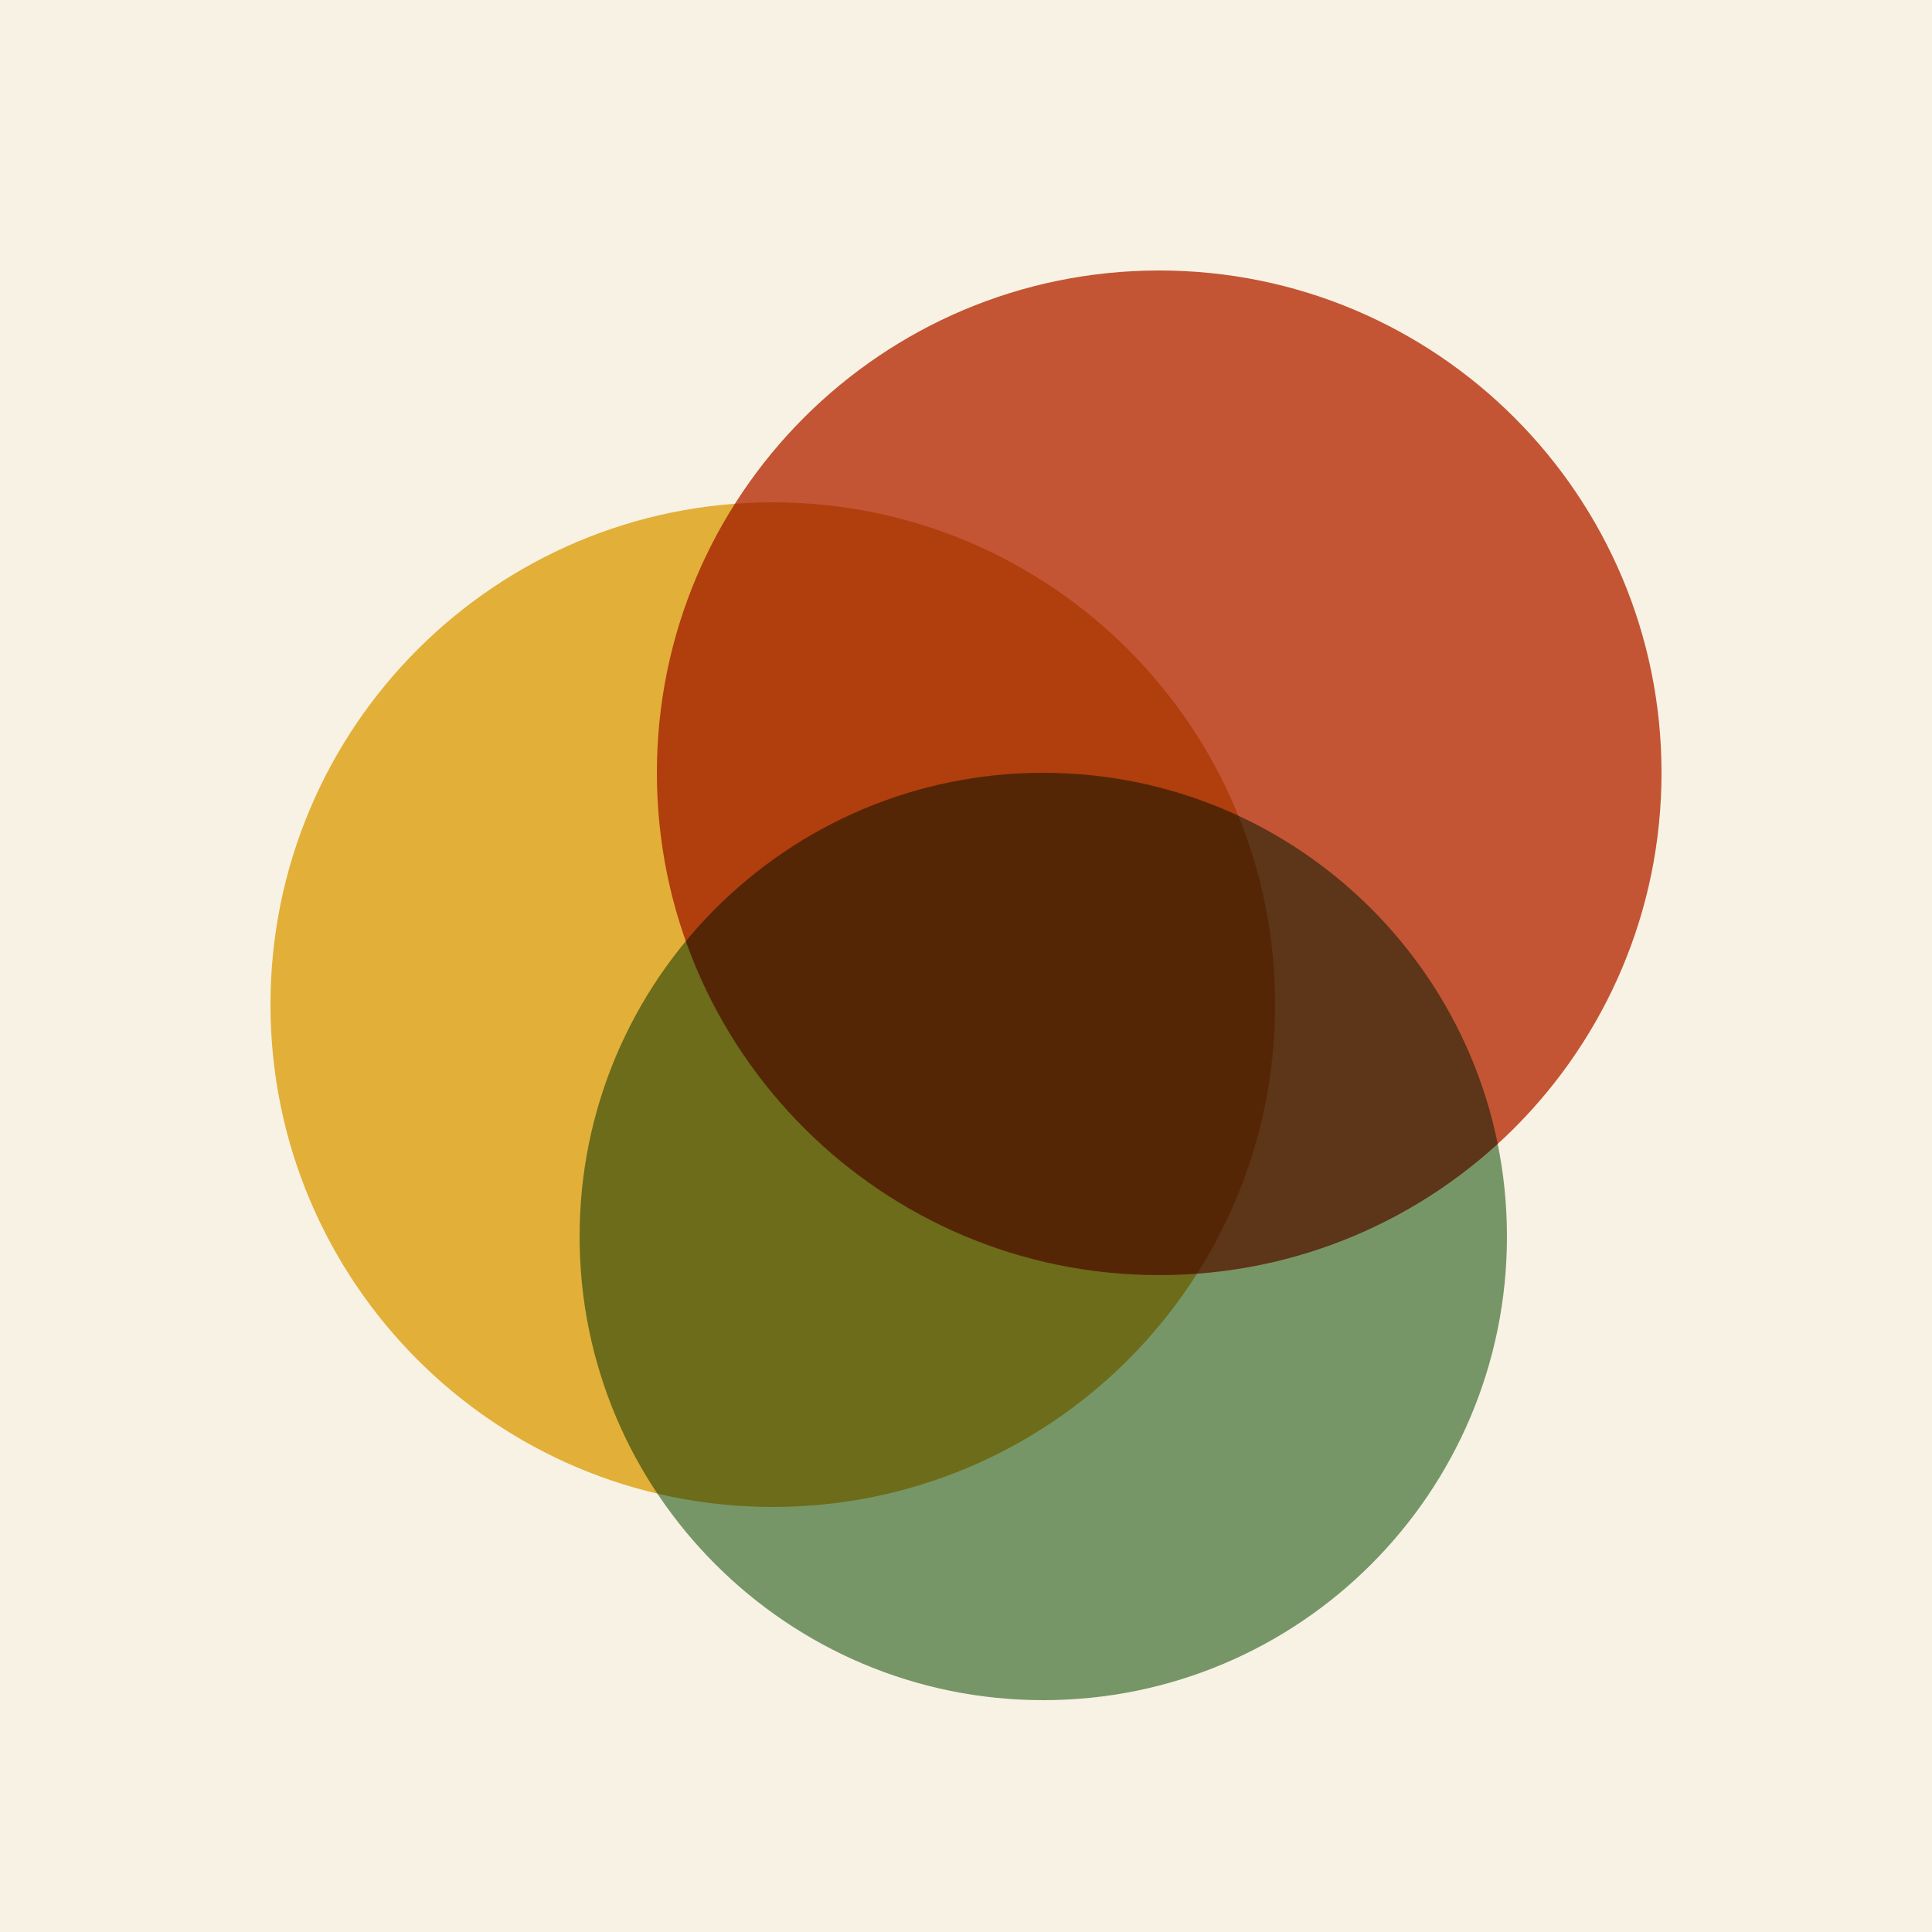
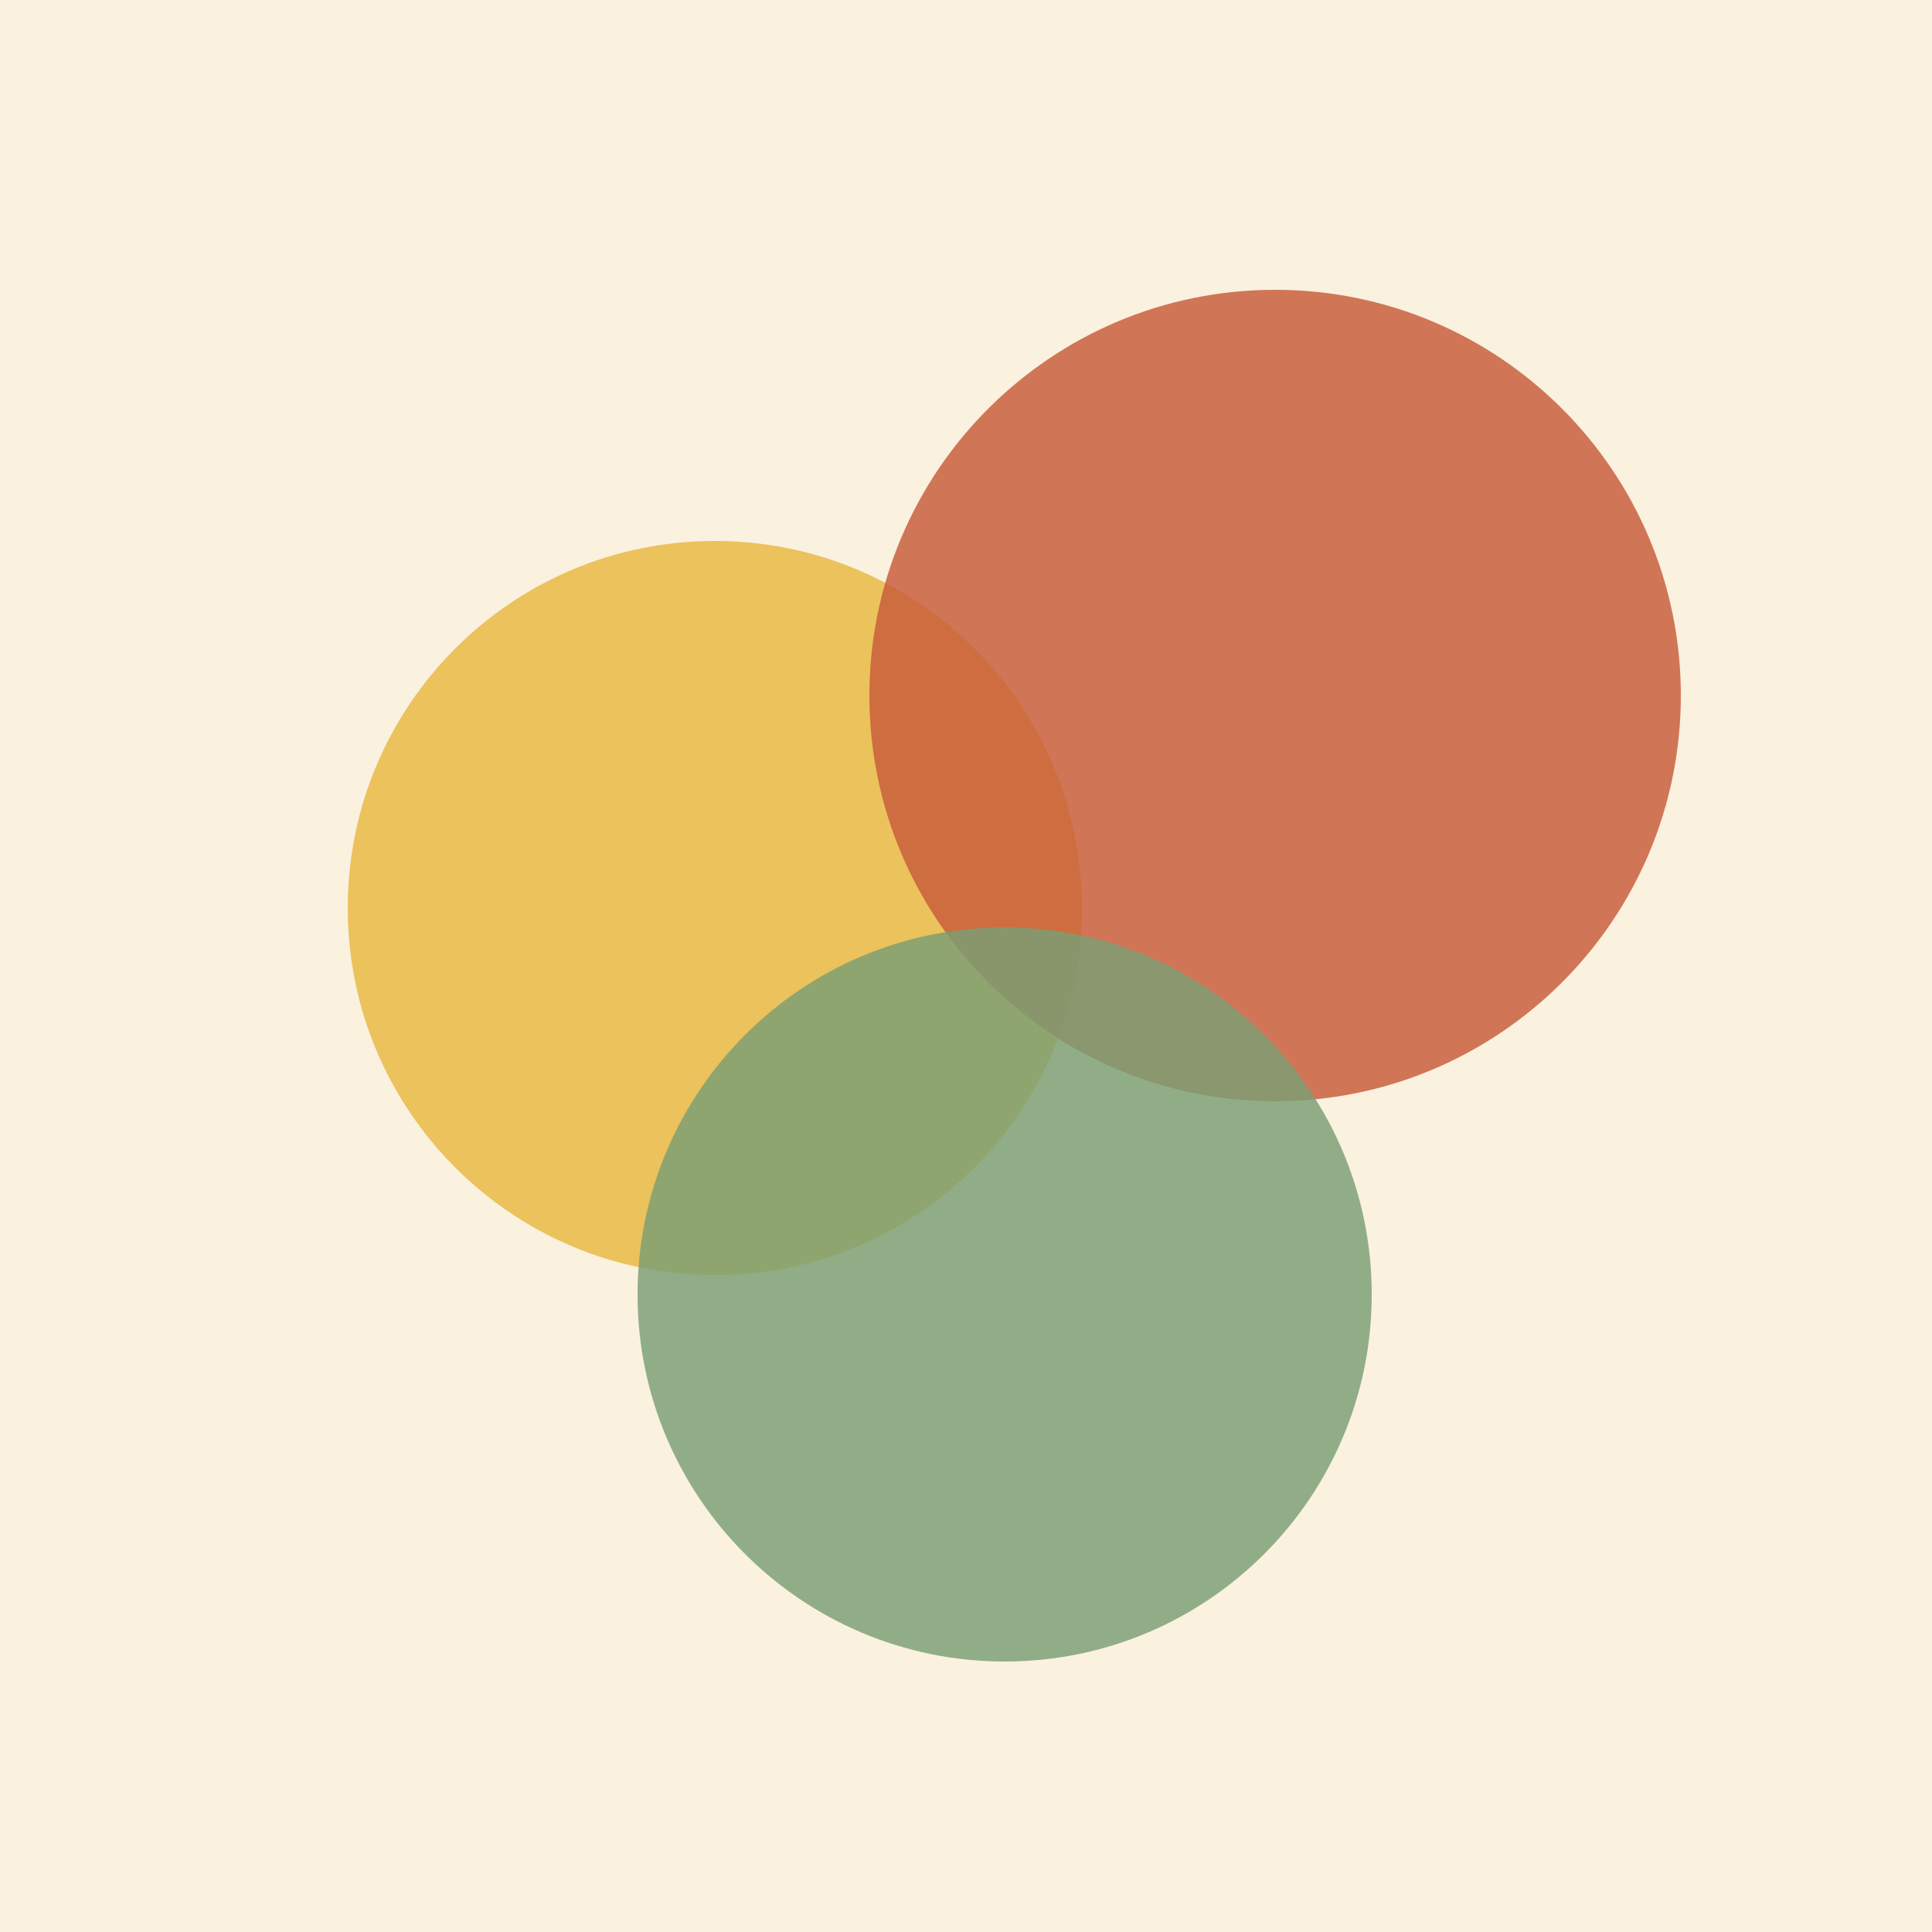
<svg xmlns="http://www.w3.org/2000/svg" width="100" height="100" viewBox="0 0 100 100">
-   <rect width="100" height="100" fill="#F8F2E4" />
-   <circle cx="40" cy="52" r="26" fill="#E8B840" style="mix-blend-mode:multiply" />
-   <circle cx="60" cy="40" r="26" fill="#C85A3A" style="mix-blend-mode:multiply" />
-   <circle cx="54" cy="64" r="24" fill="#7A9E74" style="mix-blend-mode:multiply" />
+   <rect width="100" height="100" fill="#FAF1DF" />
+   <circle cx="37" cy="47" r="19" fill="#E8B840" fill-opacity="0.82" />
+   <circle cx="66" cy="36" r="21" fill="#C85A3A" fill-opacity="0.82" />
+   <circle cx="52" cy="67" r="19" fill="#7A9E74" fill-opacity="0.82" />
</svg>
